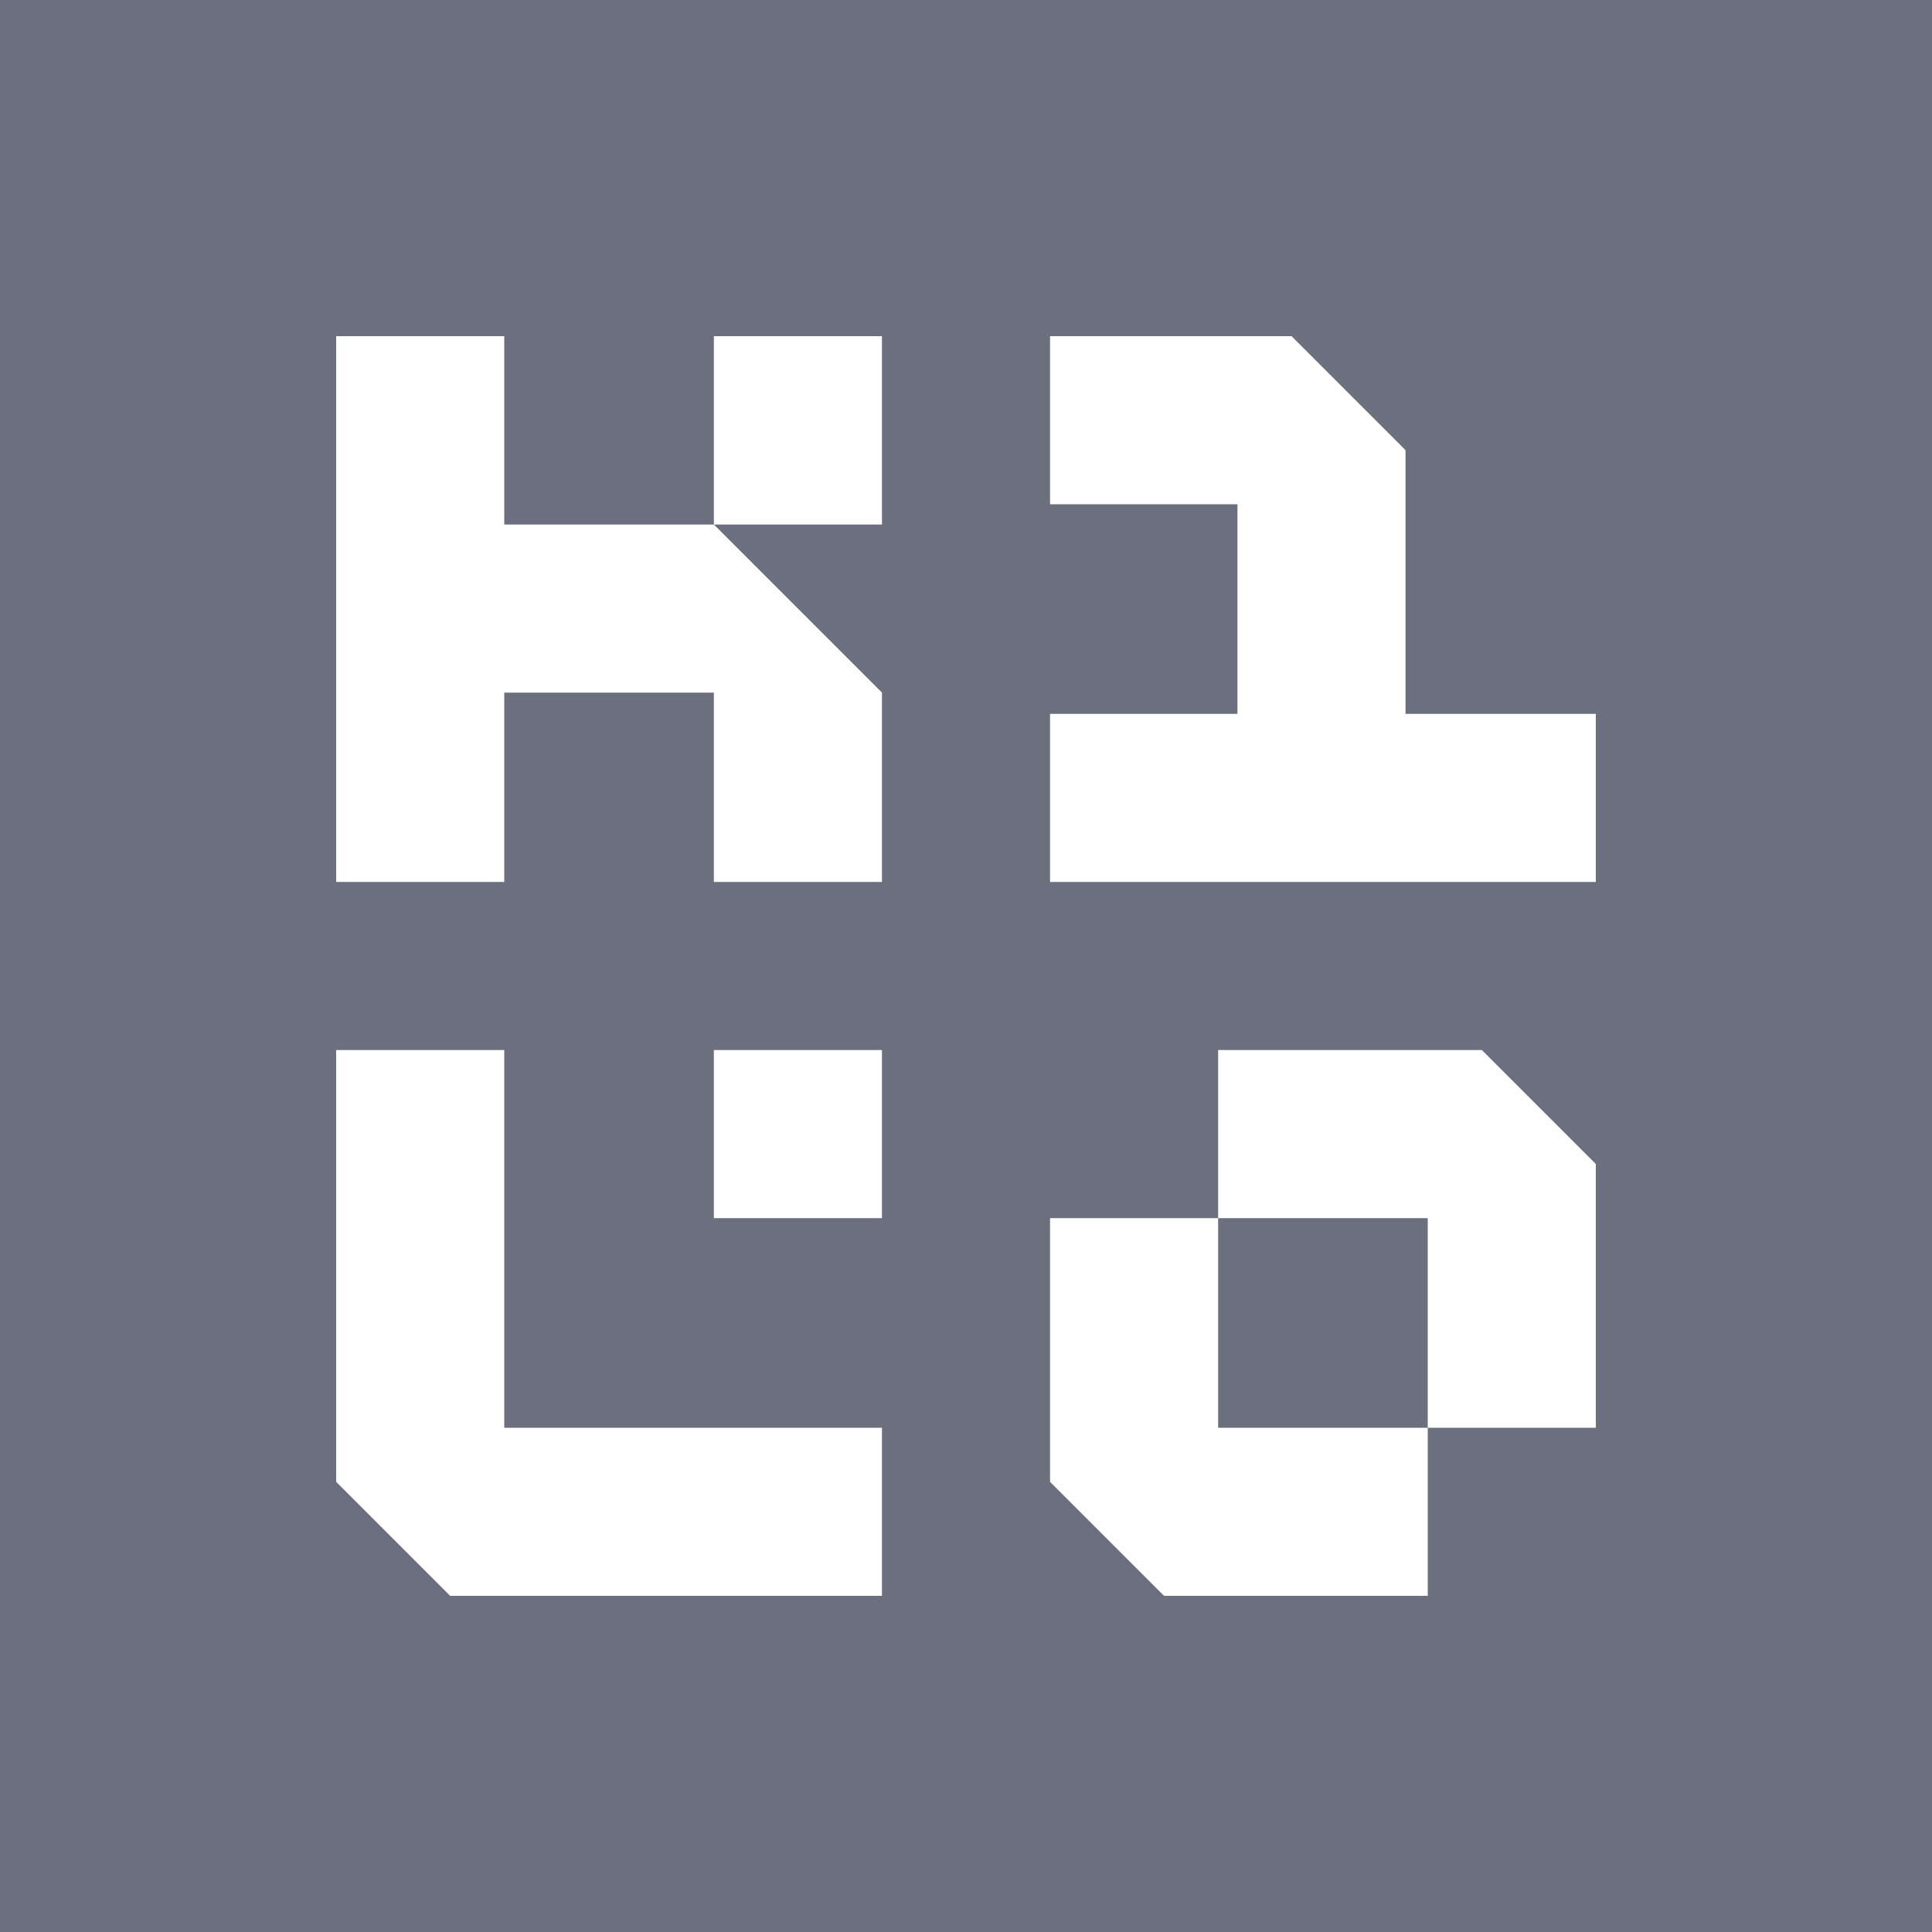
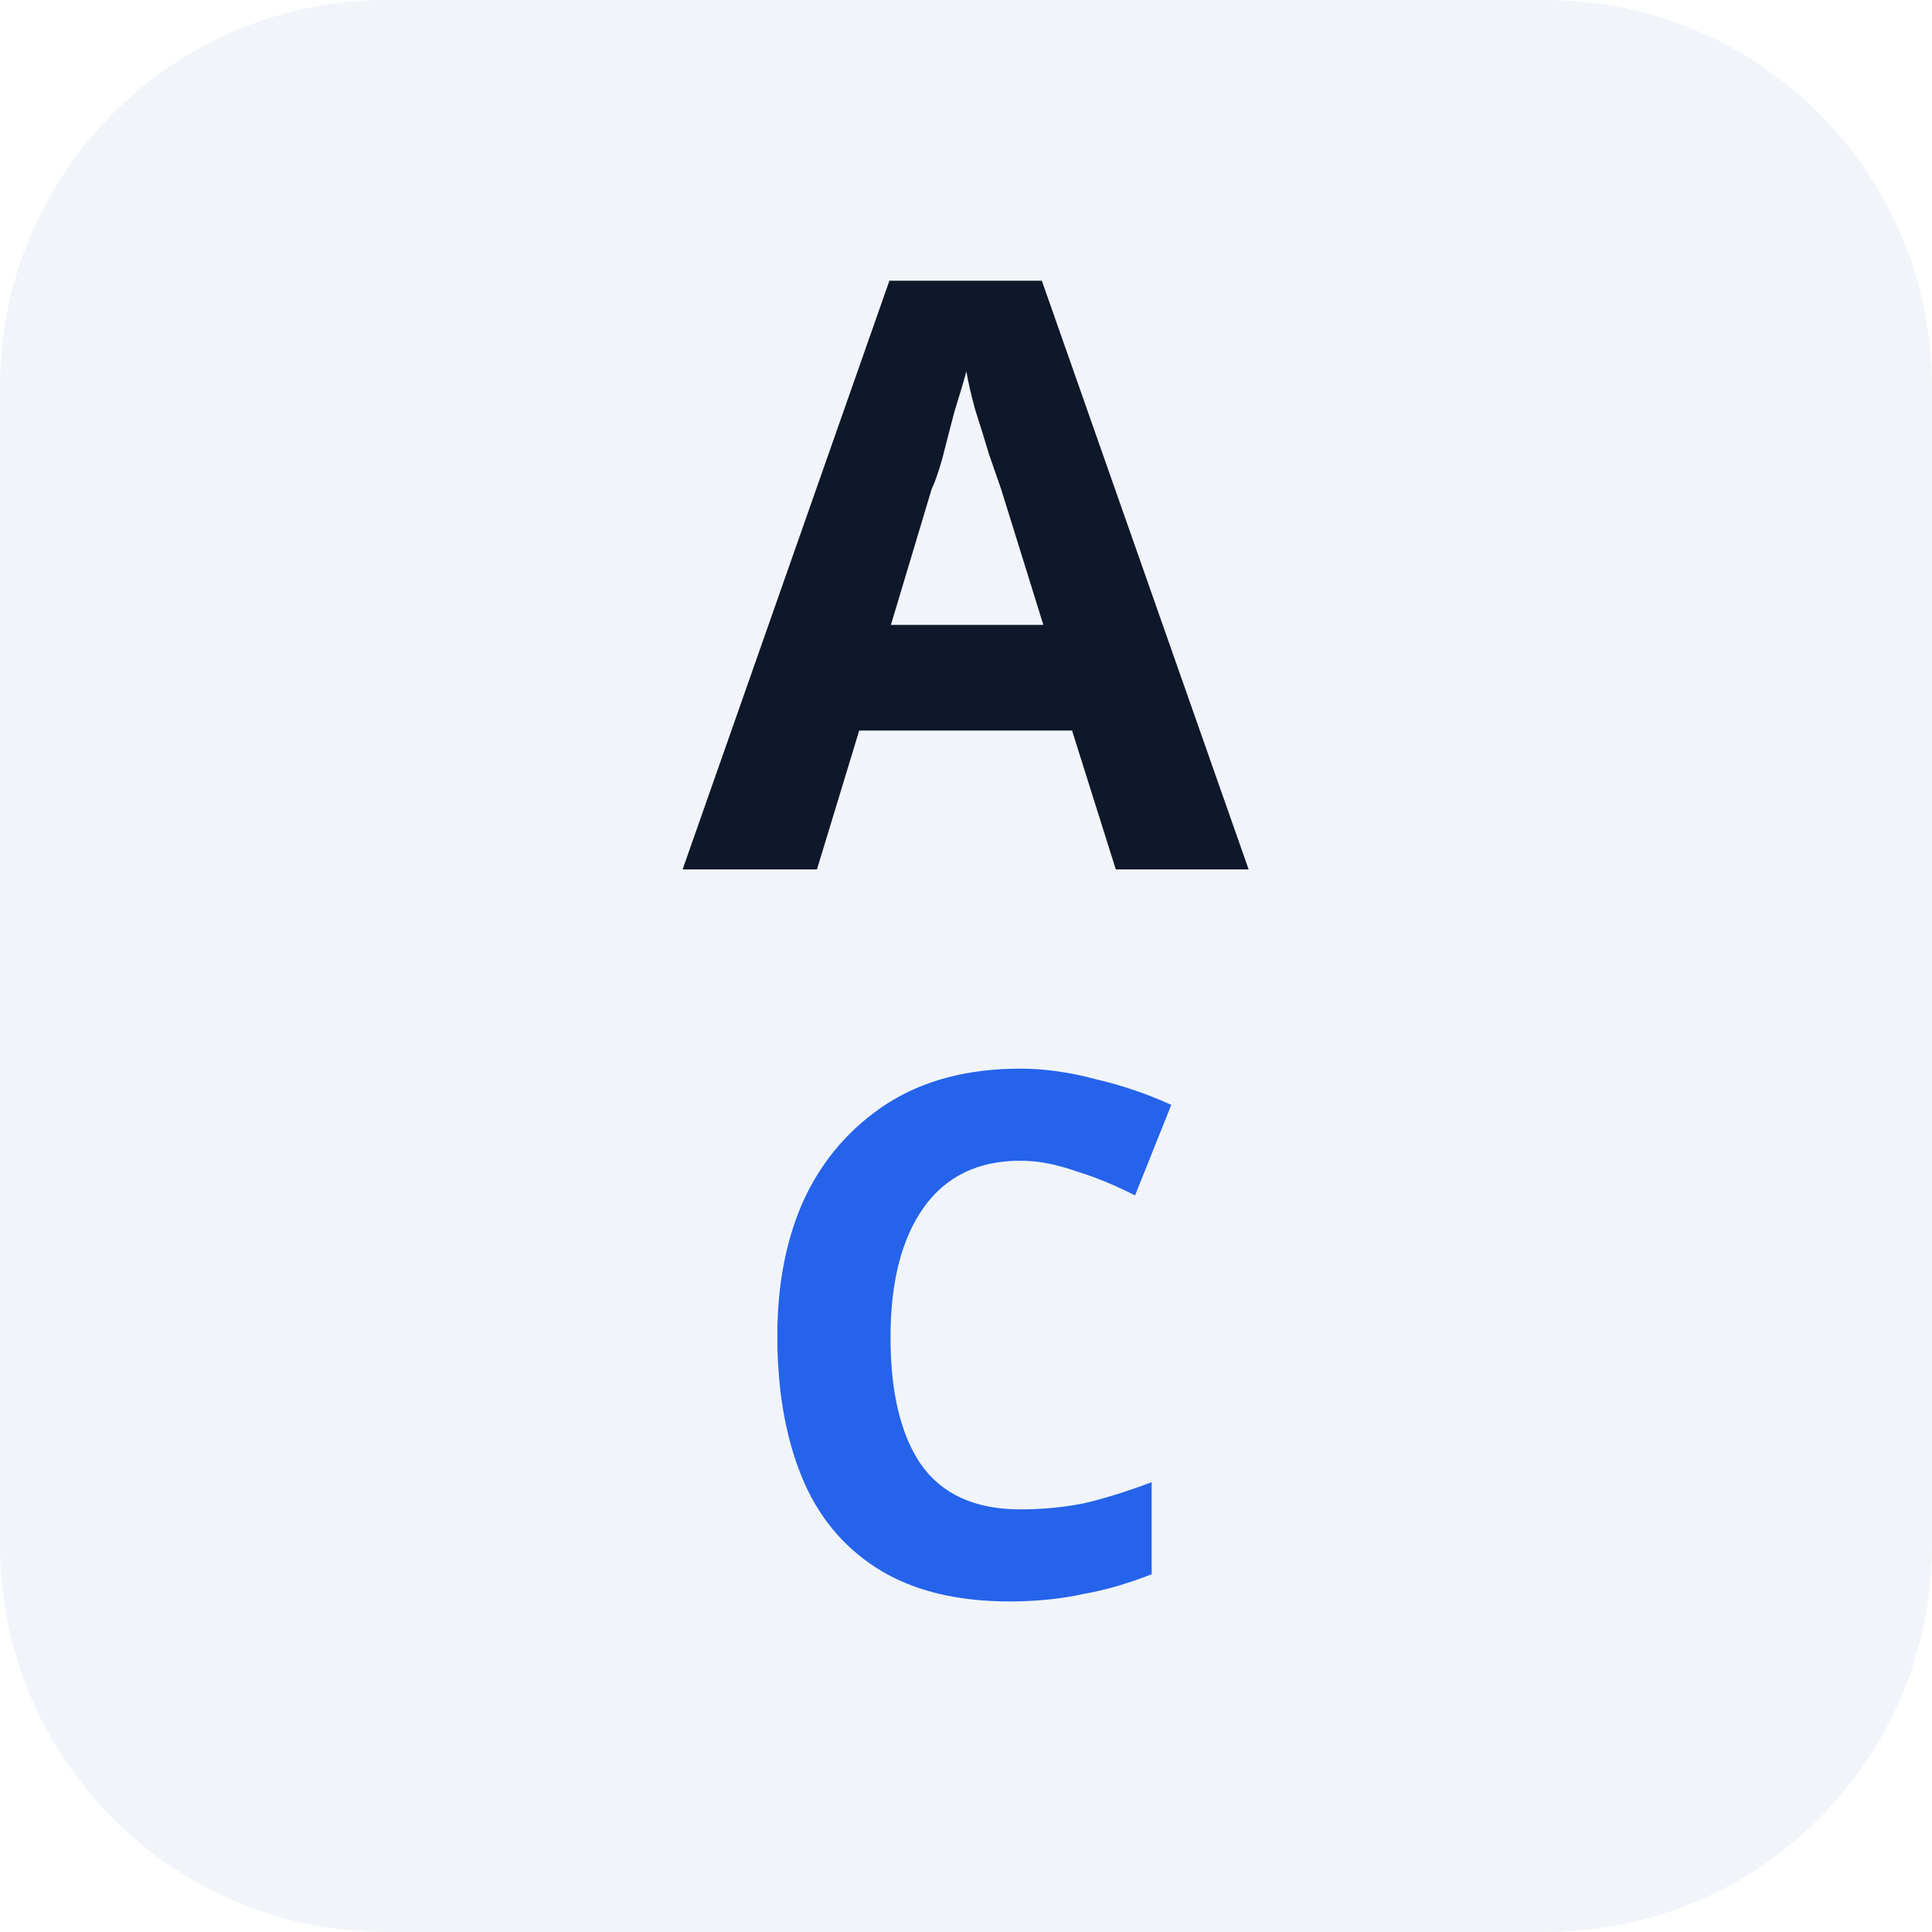
<svg xmlns="http://www.w3.org/2000/svg" width="20" height="20" viewBox="0 0 20 20" fill="none">
-   <path fill-rule="evenodd" clip-rule="evenodd" d="M20 20H0V0H20V20ZM12.61 12.61H10.87V15.34L12.05 16.52H14.78V14.78H12.61L12.61 12.61ZM16.52 12.05L15.34 10.87H12.61V12.61H14.78L14.78 14.78H16.52L16.52 12.05ZM9.13 10.87H7.39V12.61H9.13V10.87ZM3.48 15.34L4.66 16.52H9.13V14.78H5.22V10.87H3.48L3.48 15.34ZM14.55 7.39V4.66L13.37 3.48H10.87V5.22H12.81V7.39H10.87V9.13H16.52V7.39H14.55ZM5.22 3.48H3.48V9.13H5.22V7.17H7.39V9.13H9.13V7.17L7.39 5.43H5.22V3.48ZM9.13 3.48H7.39L7.39 5.43H9.13V3.48Z" fill="#6C707E" />
+   <rect width="20" height="20" rx="4" fill="#F1F5F9" />
+   <text x="10" y="9" font-family="system-ui, sans-serif" font-size="8.5" font-weight="900" fill="#0F172A" text-anchor="middle">A</text>
+   <text x="10" y="16.5" font-family="system-ui, sans-serif" font-size="7.5" font-weight="700" fill="#2563EB" text-anchor="middle">C</text>
</svg>
